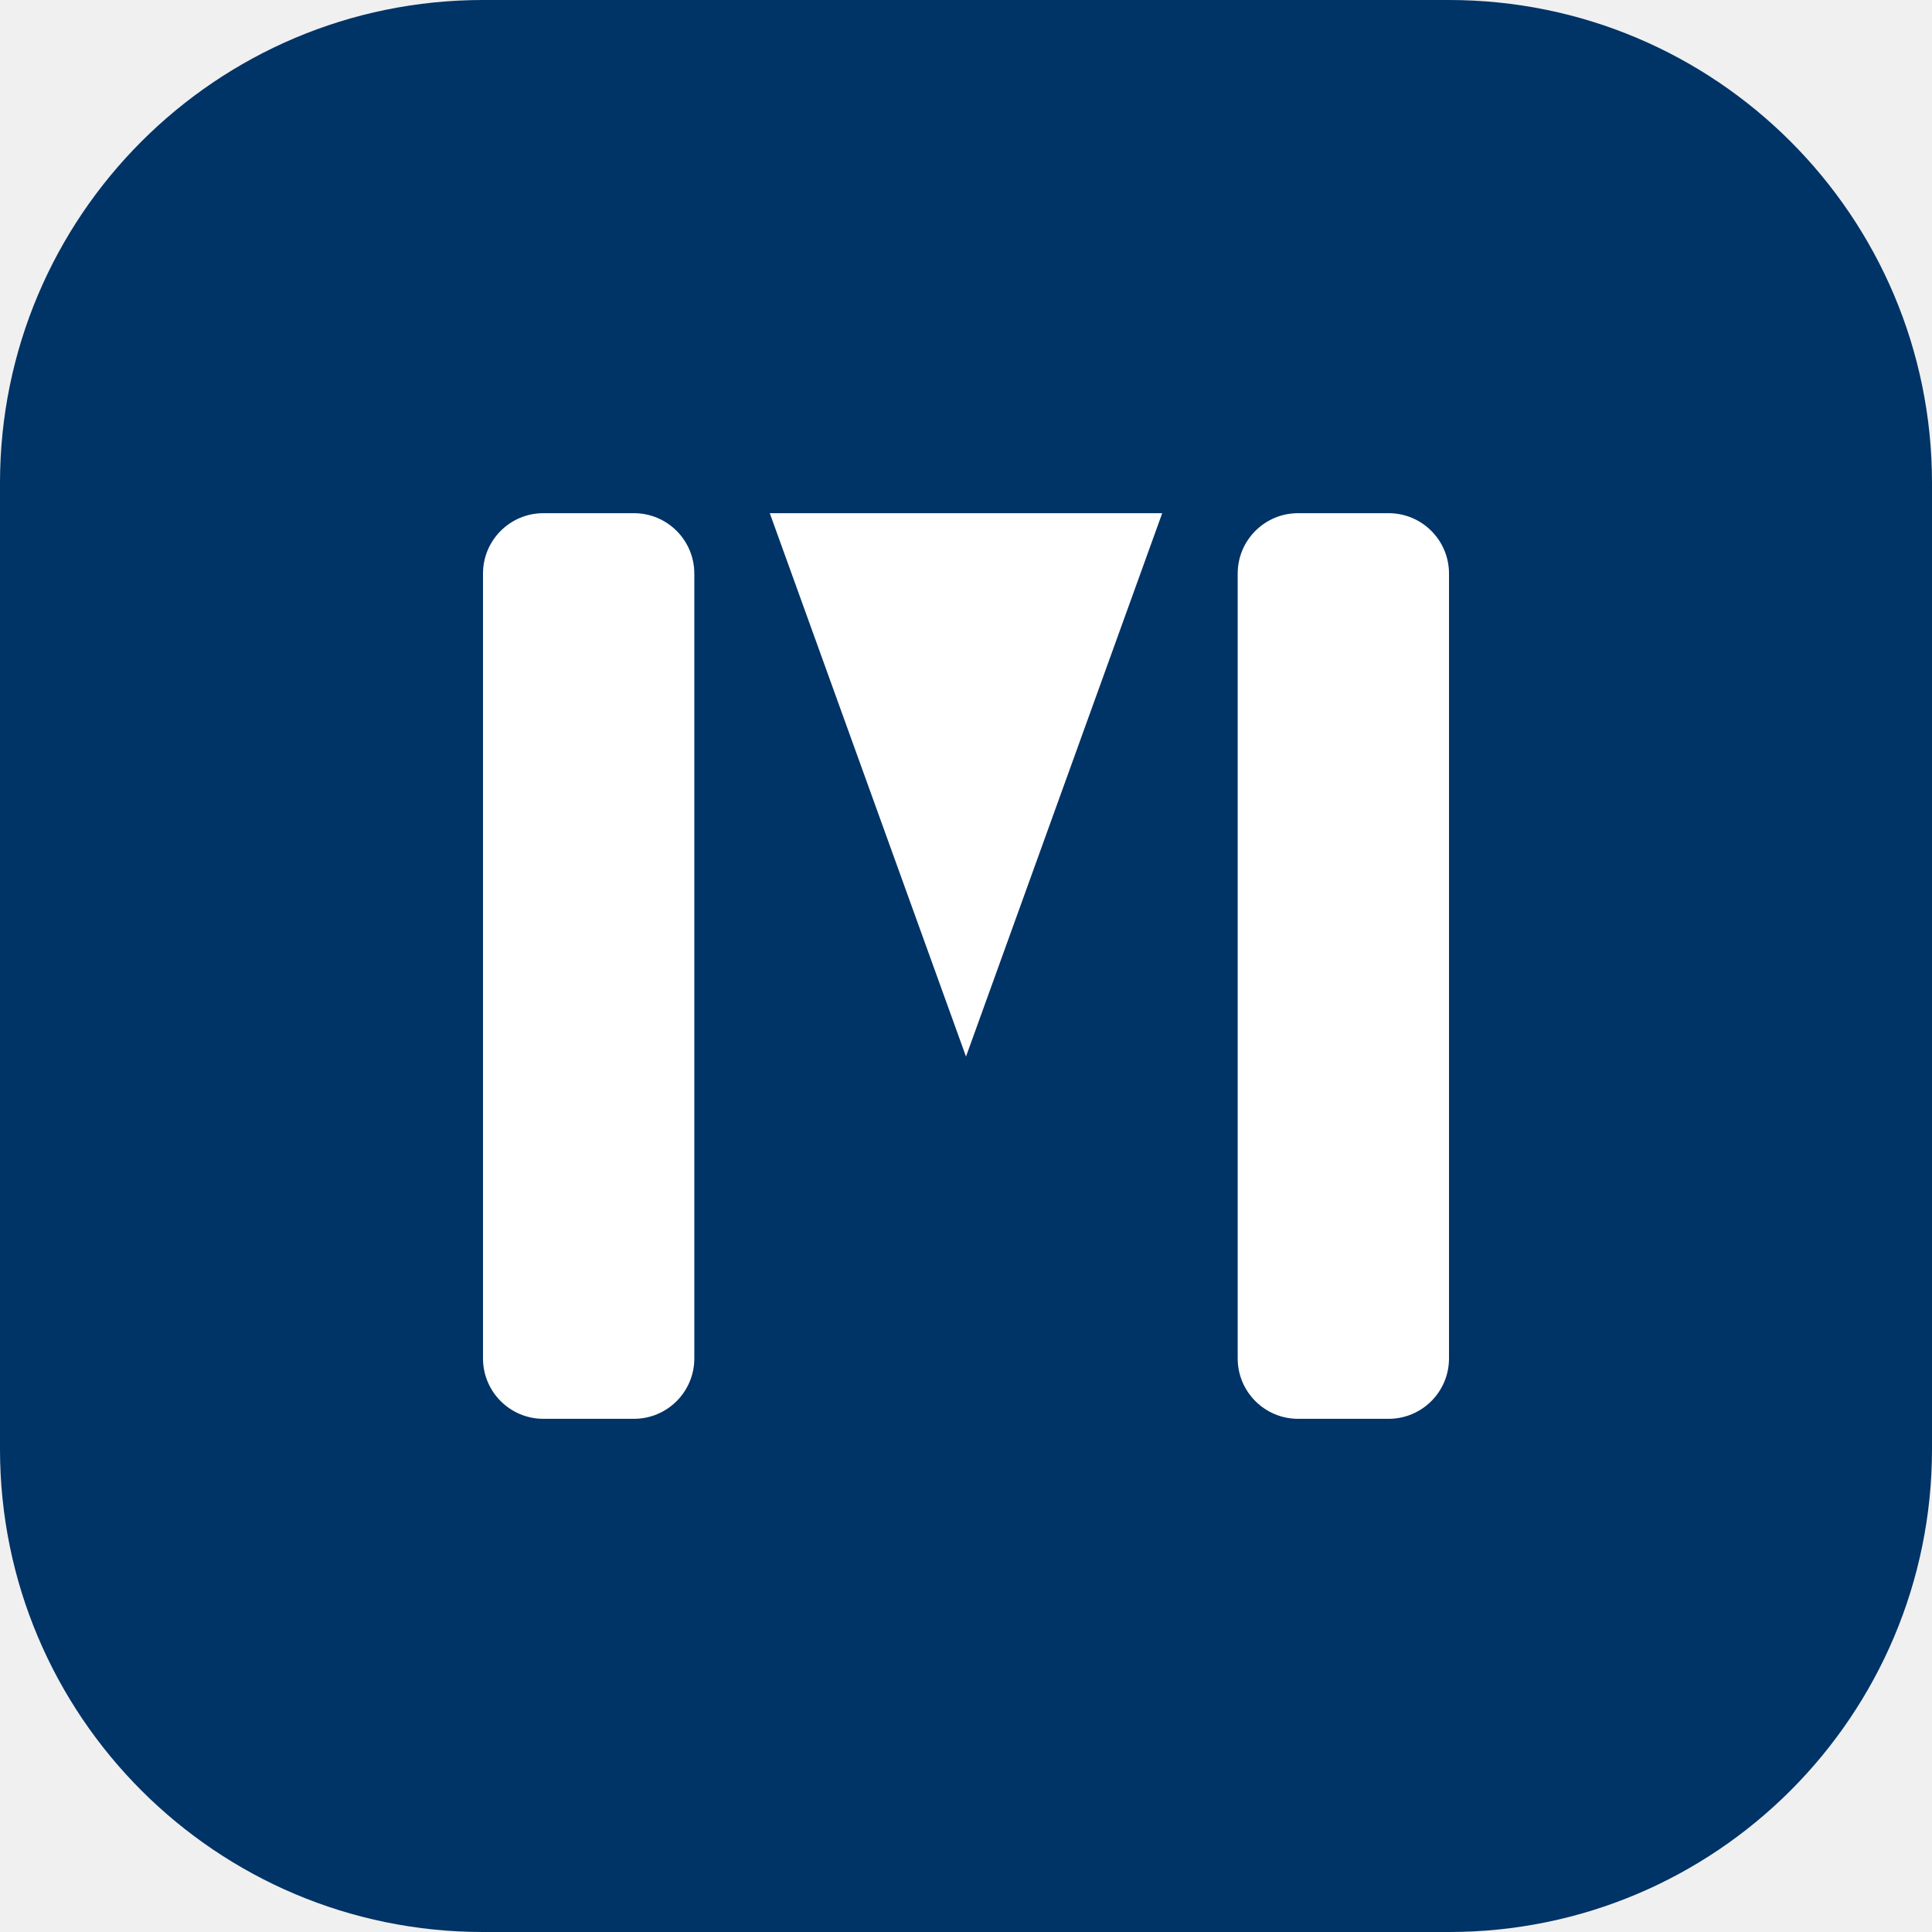
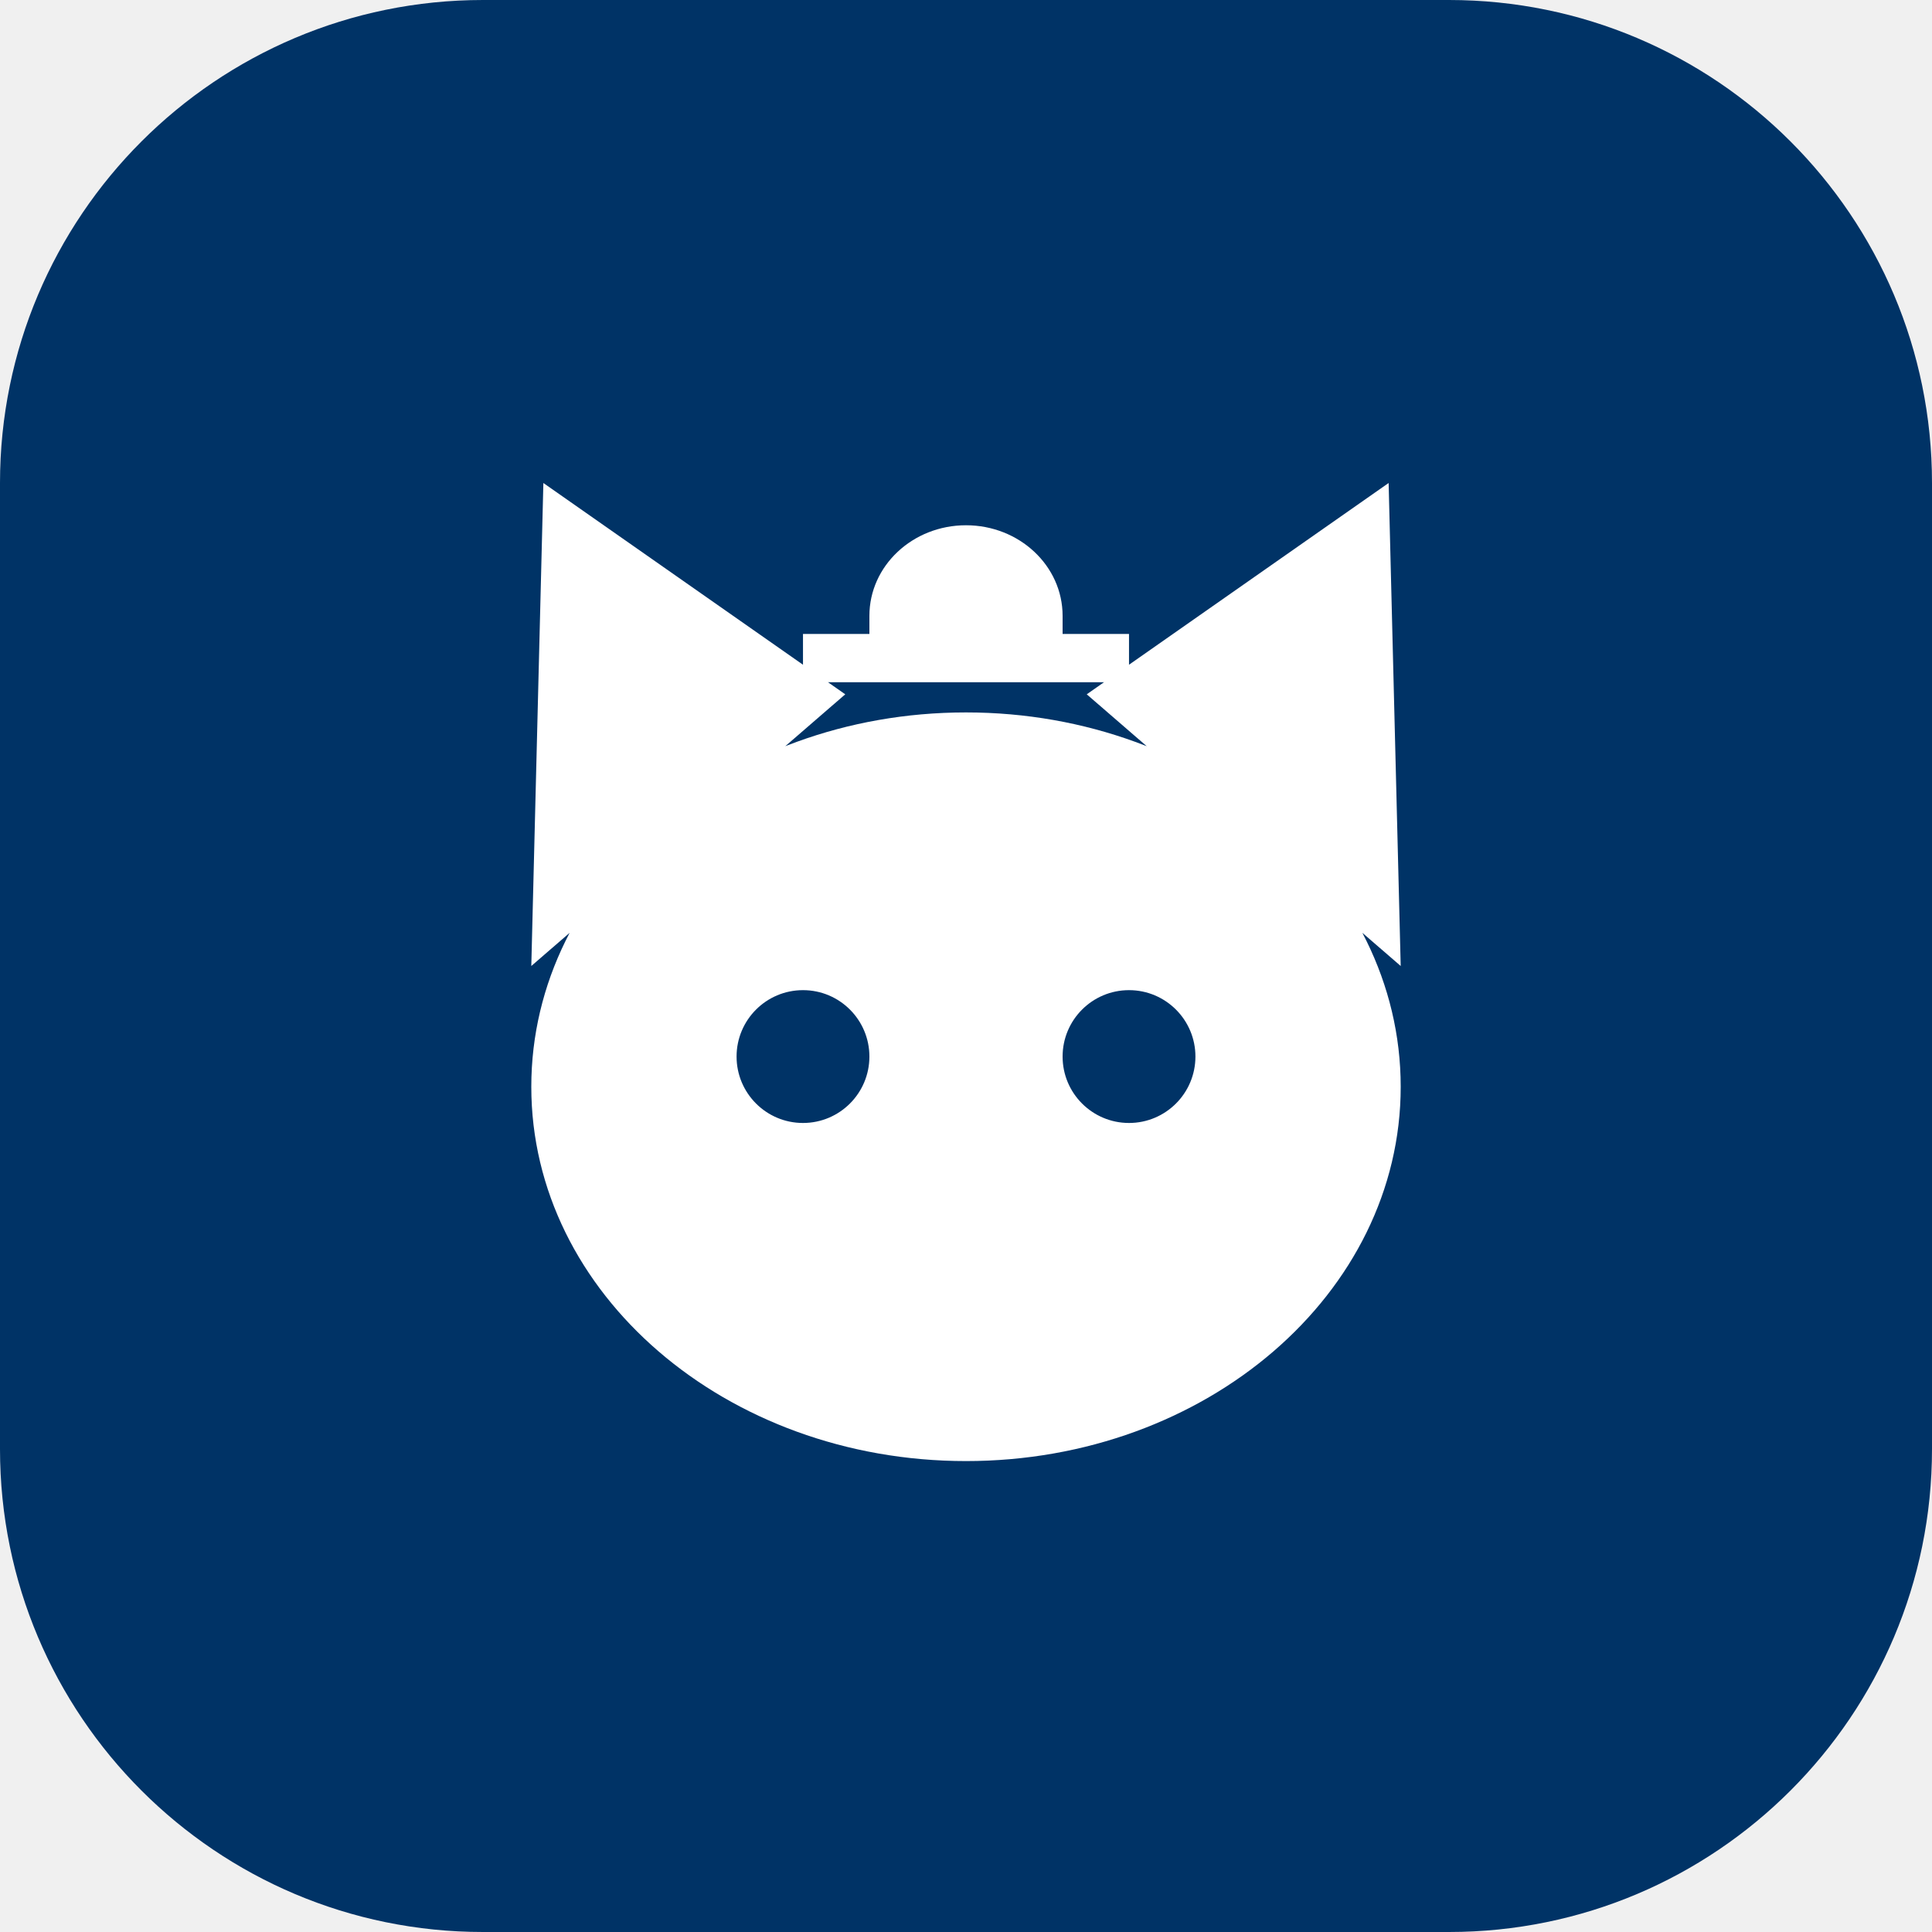
<svg xmlns="http://www.w3.org/2000/svg" viewBox="0 0 32 32">
  <rect width="32" height="32" rx="8" fill="#003366" />
  <g transform="translate(4 4)" fill="#ffffff">
-     <rect x="4" y="4.5" width="3.5" height="15" rx="1" />
-     <rect x="16.5" y="4.5" width="3.5" height="15" rx="1" />
-     <path d="M8.75 4.5h6.5L12 13.5z" />
+     <path d="M4.8 14A7.2 6.2 0 1 1 19.2 14A7.2 6.2 0 1 1 4.8 14Z M5 4L10 7.5L4.8 12Z M19 4L19.2 12L14 7.5Z M9.3 7.3V6.5H10.4V6.2A1.6 1.5 0 0 1 13.6 6.2V6.5H14.7V7.3Z M8.2 13.5A1.1 1.1 0 1 0 10.4 13.5A1.1 1.1 0 1 0 8.2 13.5Z M13.6 13.5A1.1 1.1 0 1 0 15.8 13.5A1.1 1.1 0 1 0 13.6 13.5Z" />
  </g>
</svg>
